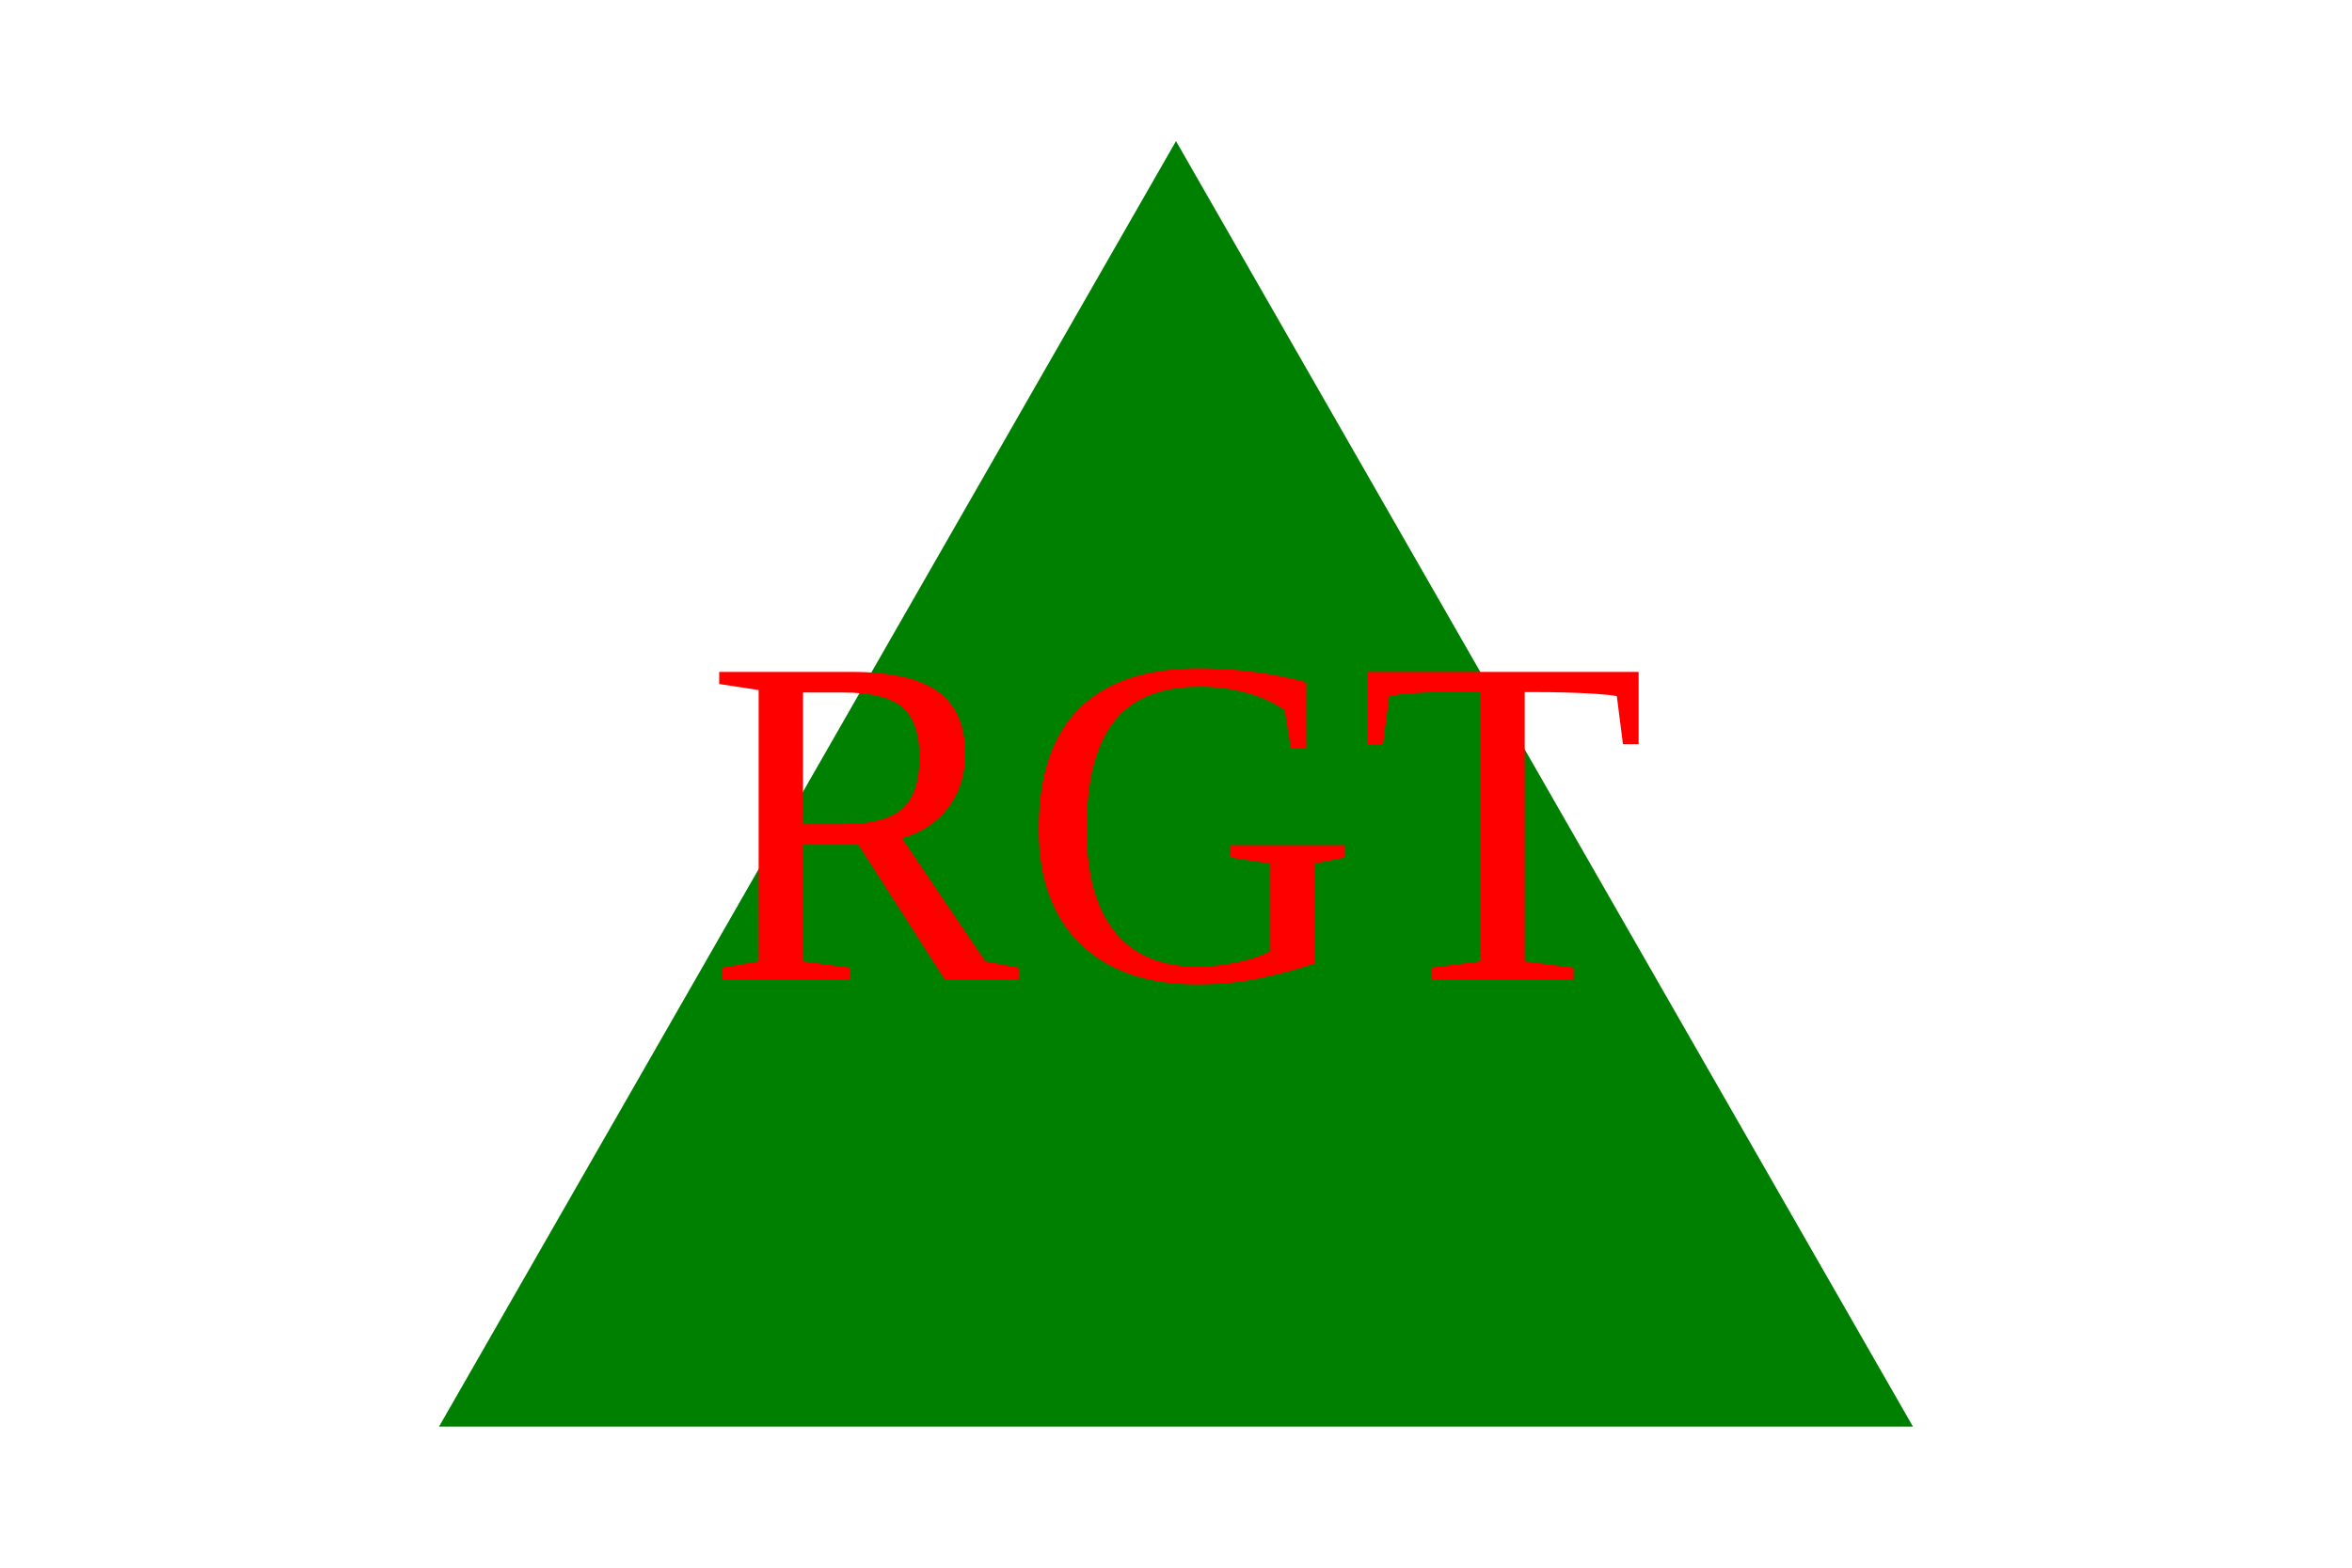
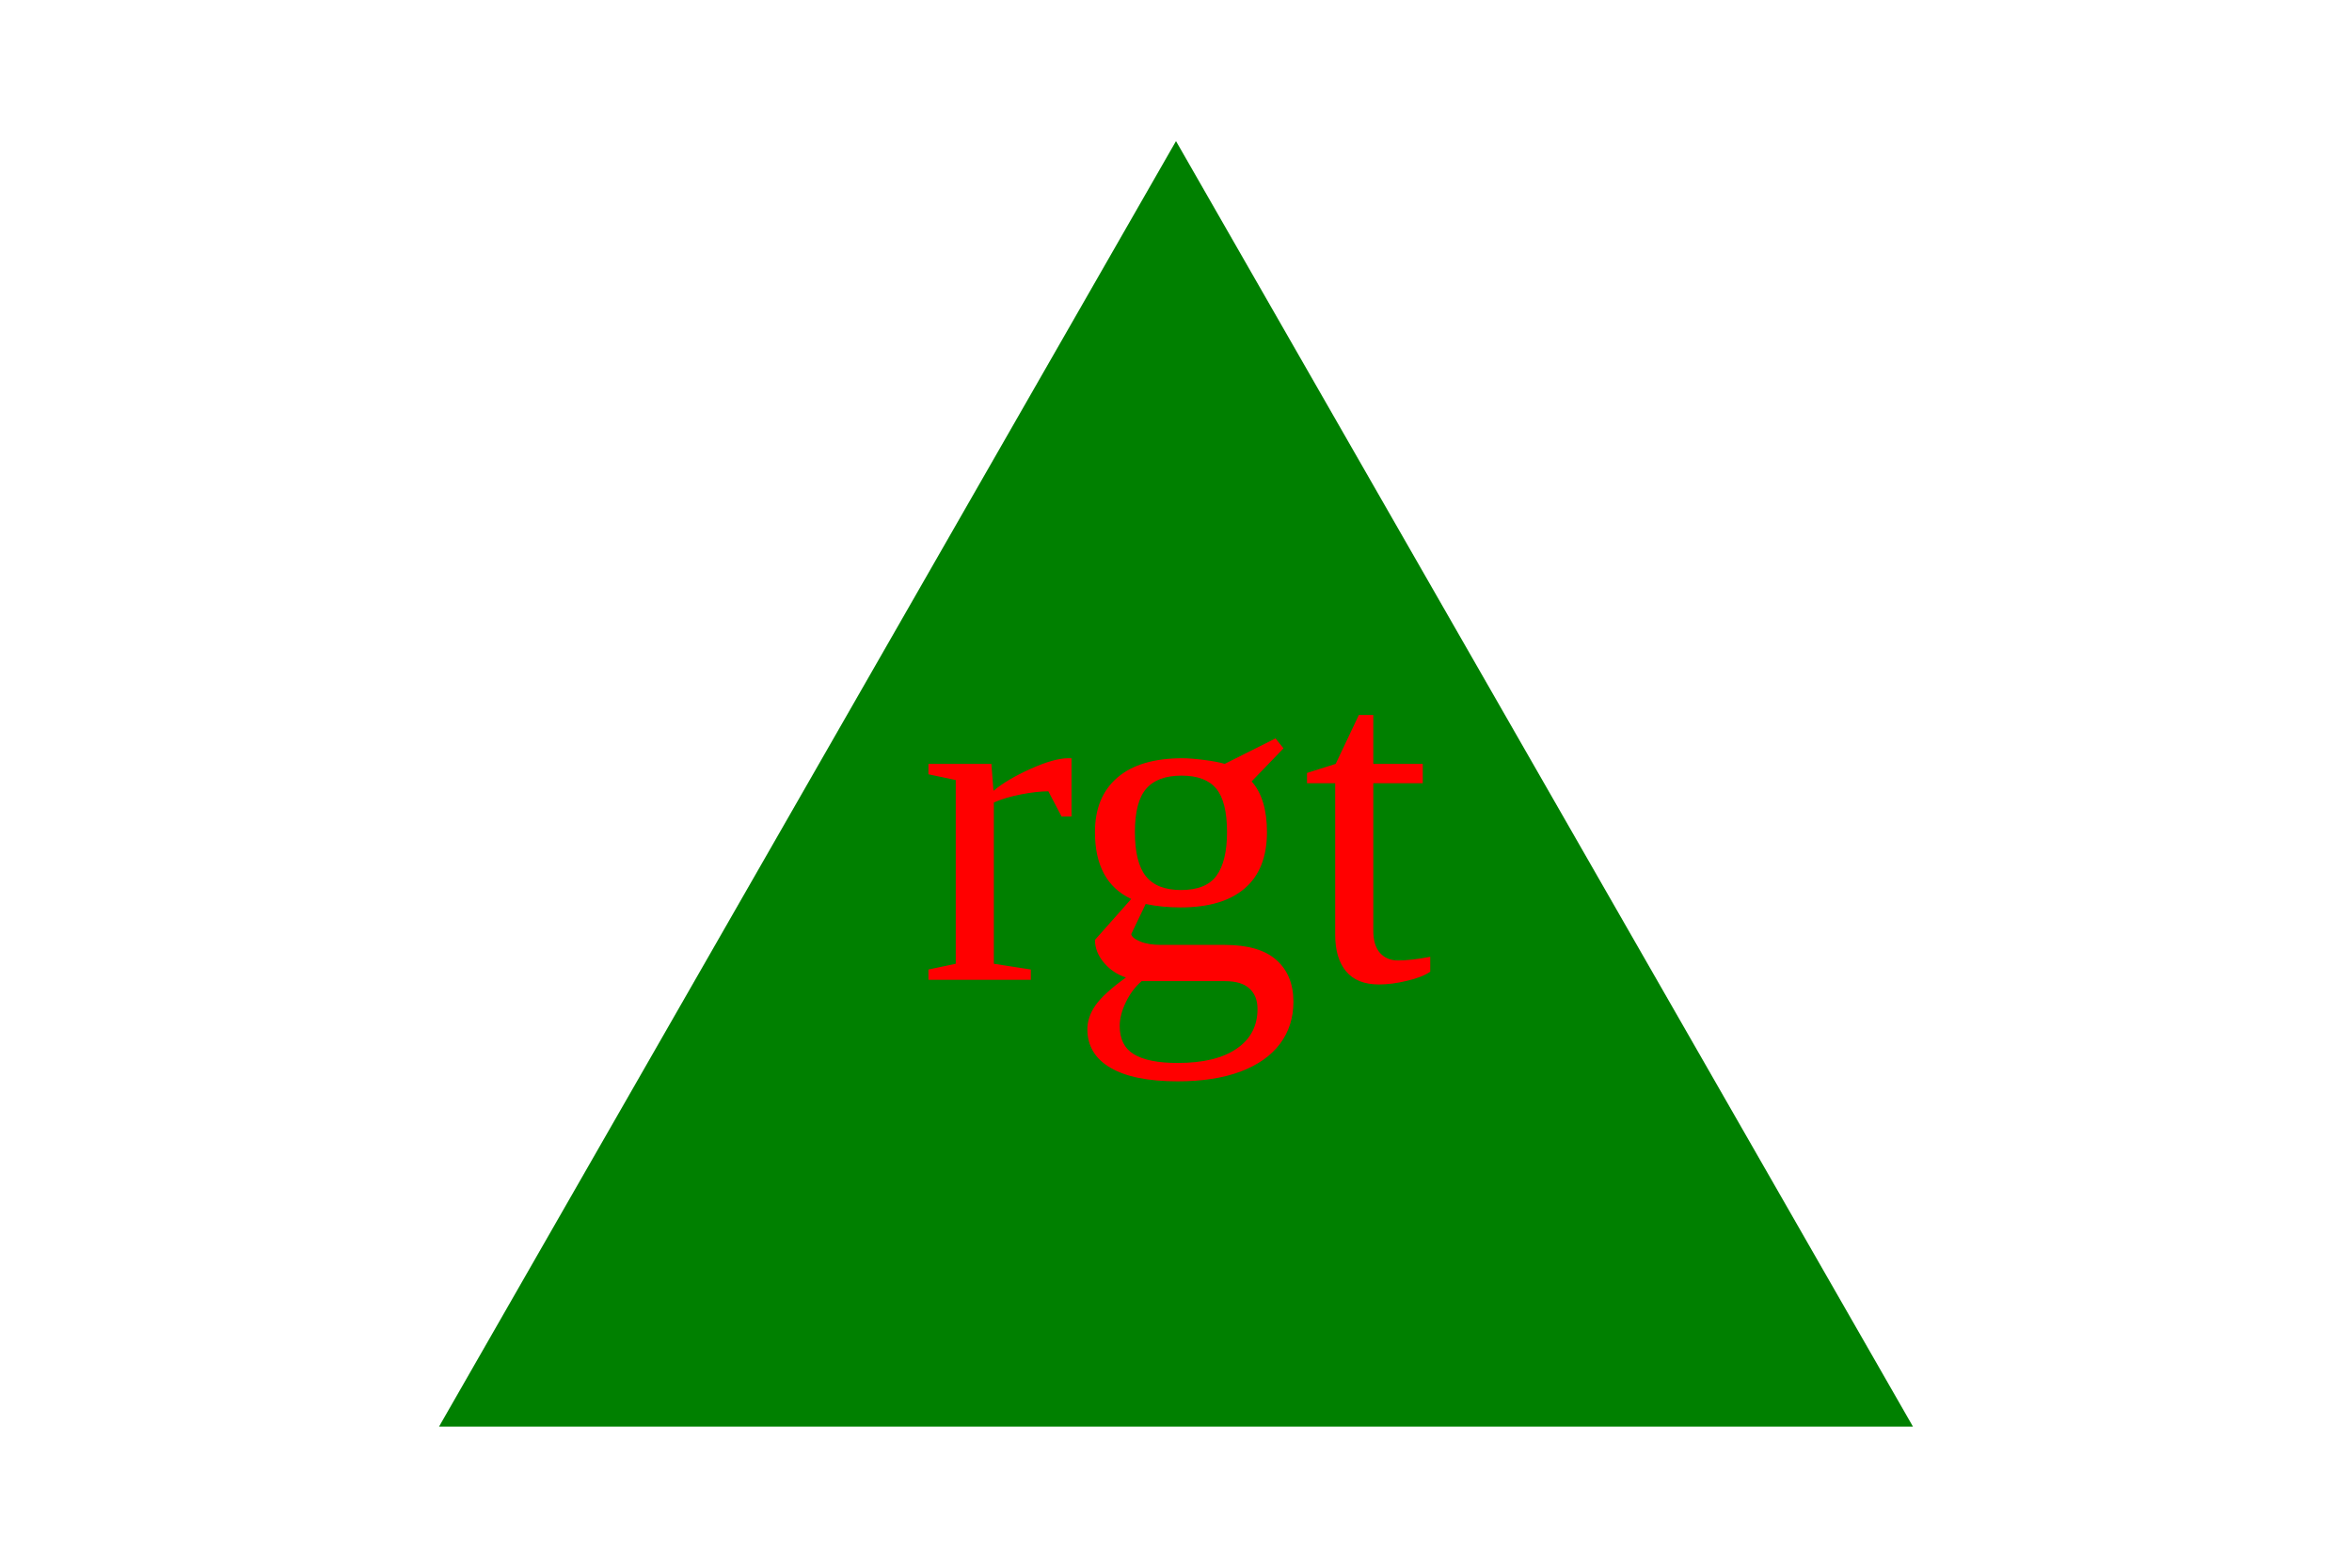
<svg xmlns="http://www.w3.org/2000/svg" version="1.1" width="300" height="200">
-   <polygon points="150, 18 244, 182 56, 182" fill="GREEN" />
-   <text x="150" y="125" font-size="60" text-anchor="middle" fill="RED">RGT</text>
+   <polygon points="150, 18 244, 182 56, 182" fill="green" />
+   <text x="150" y="125" font-size="60" text-anchor="middle" fill="red">rgt</text>
</svg>
